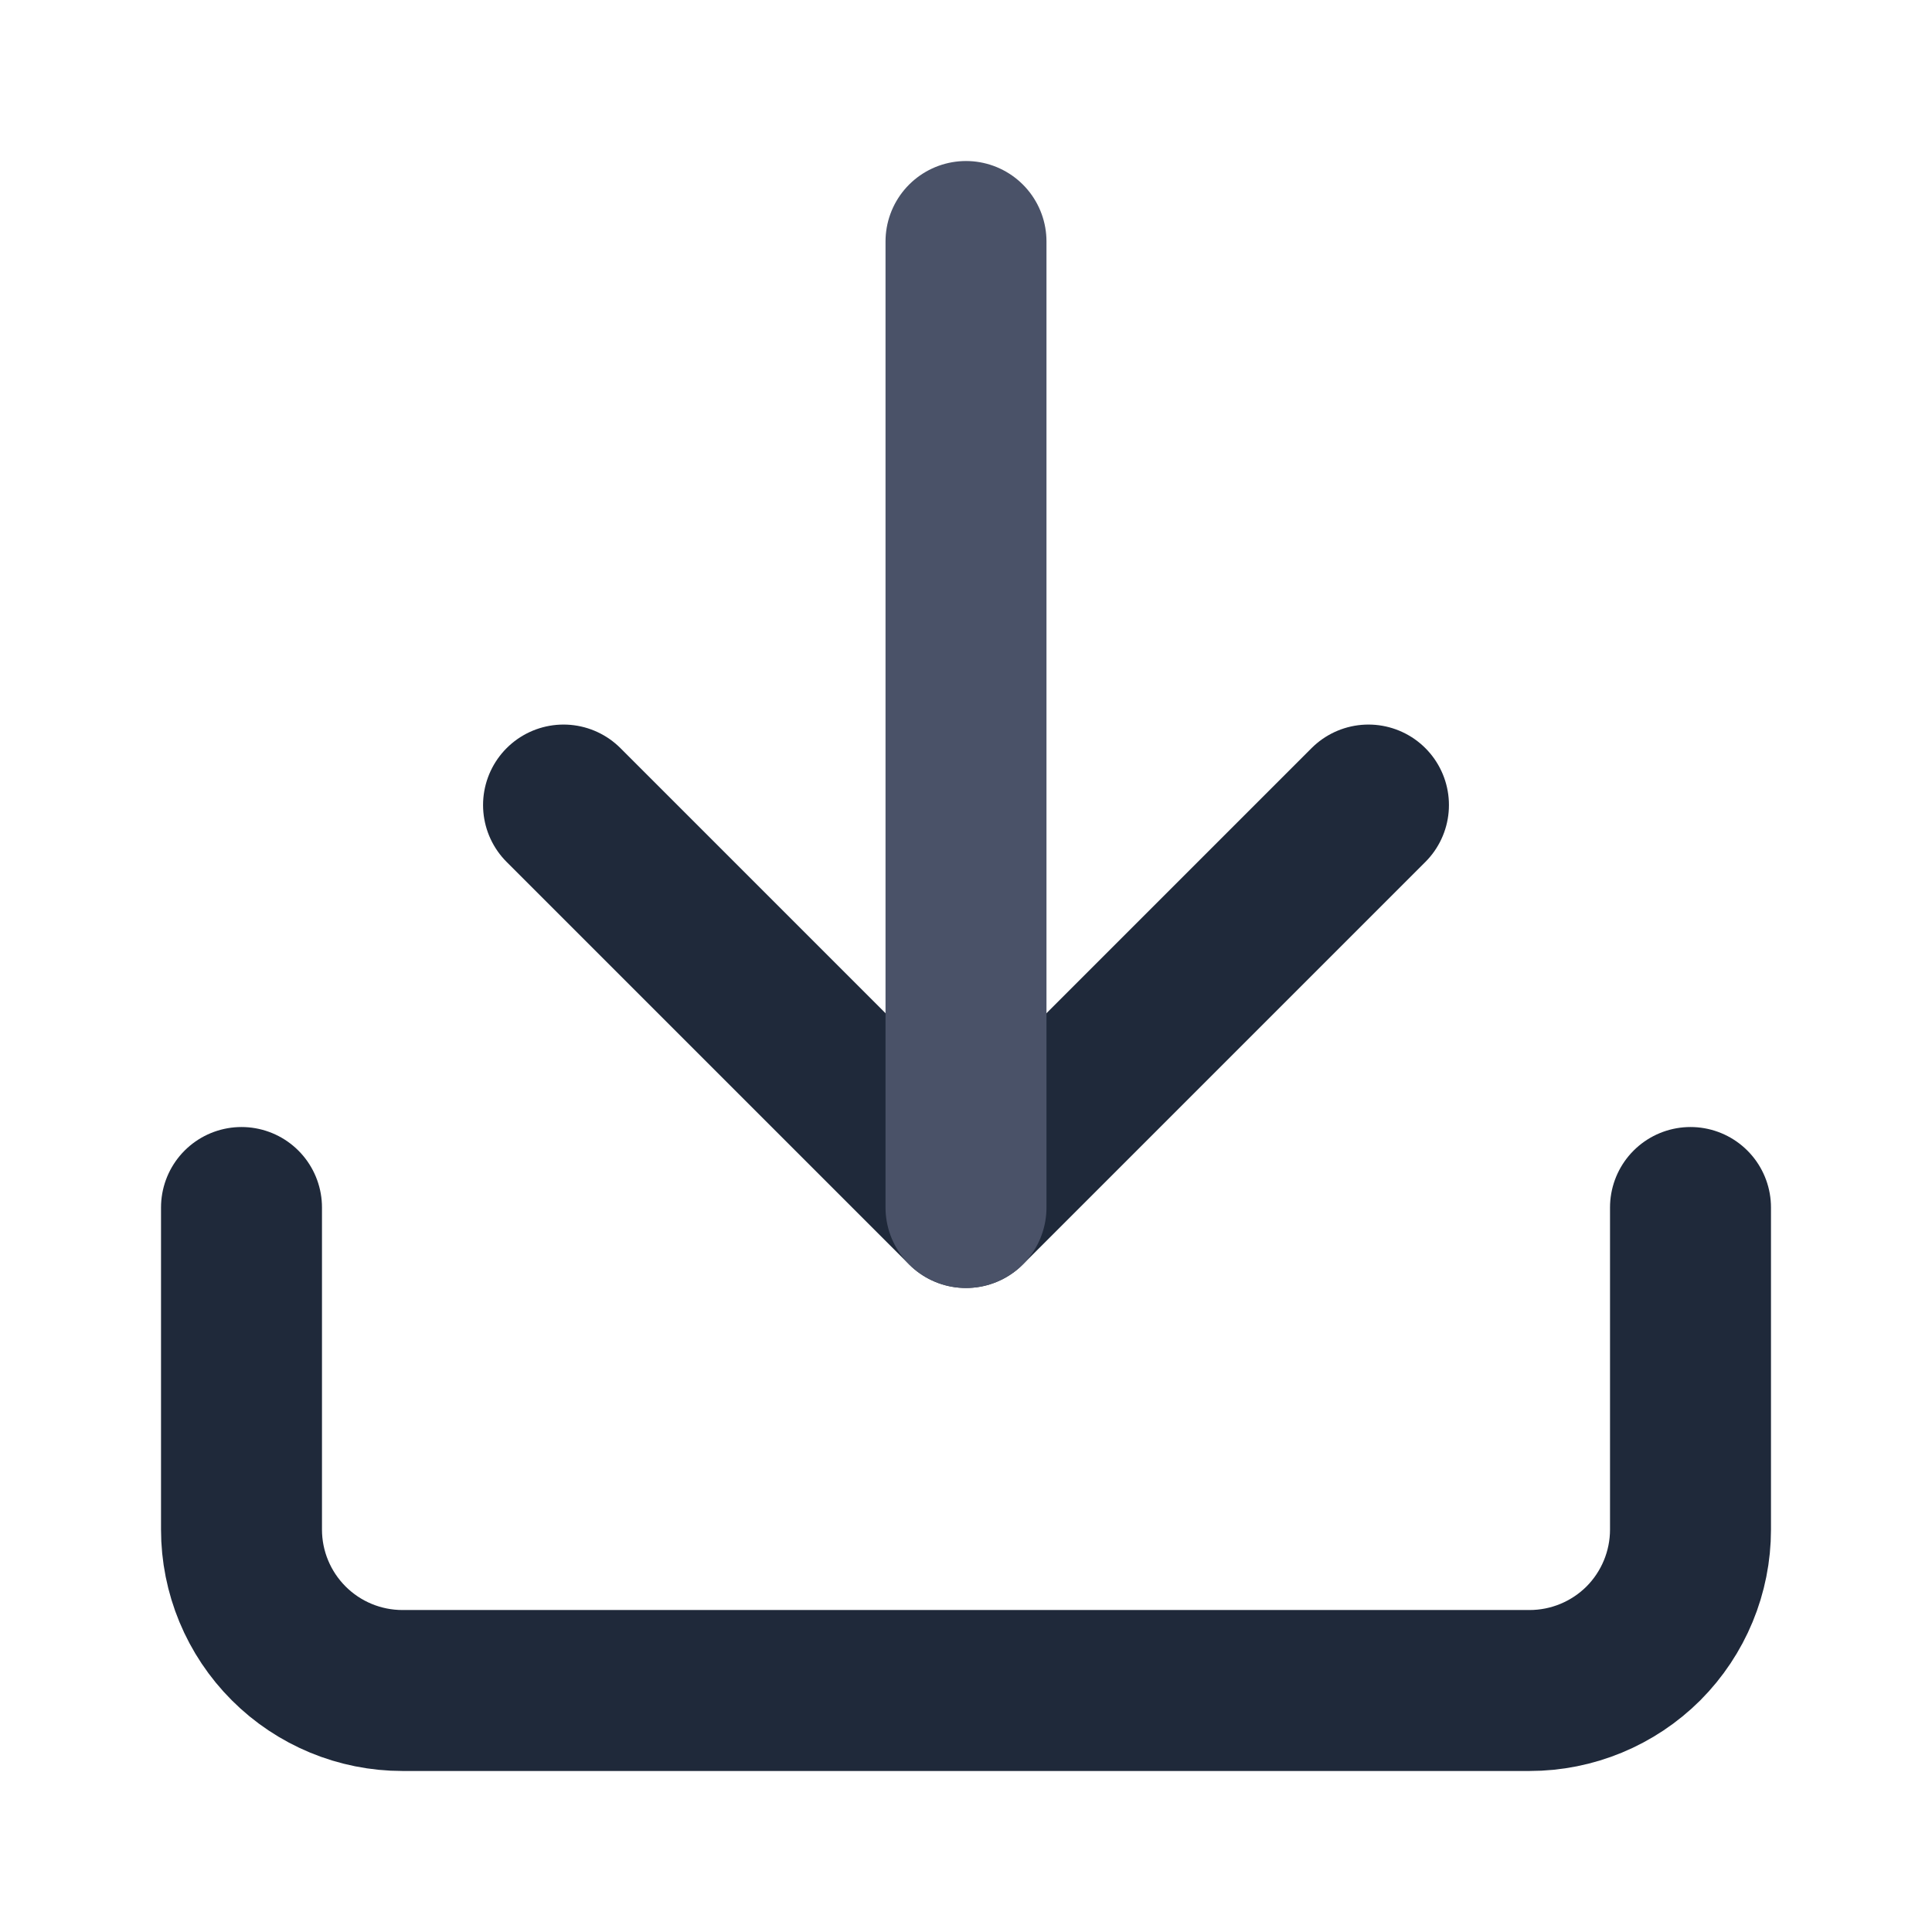
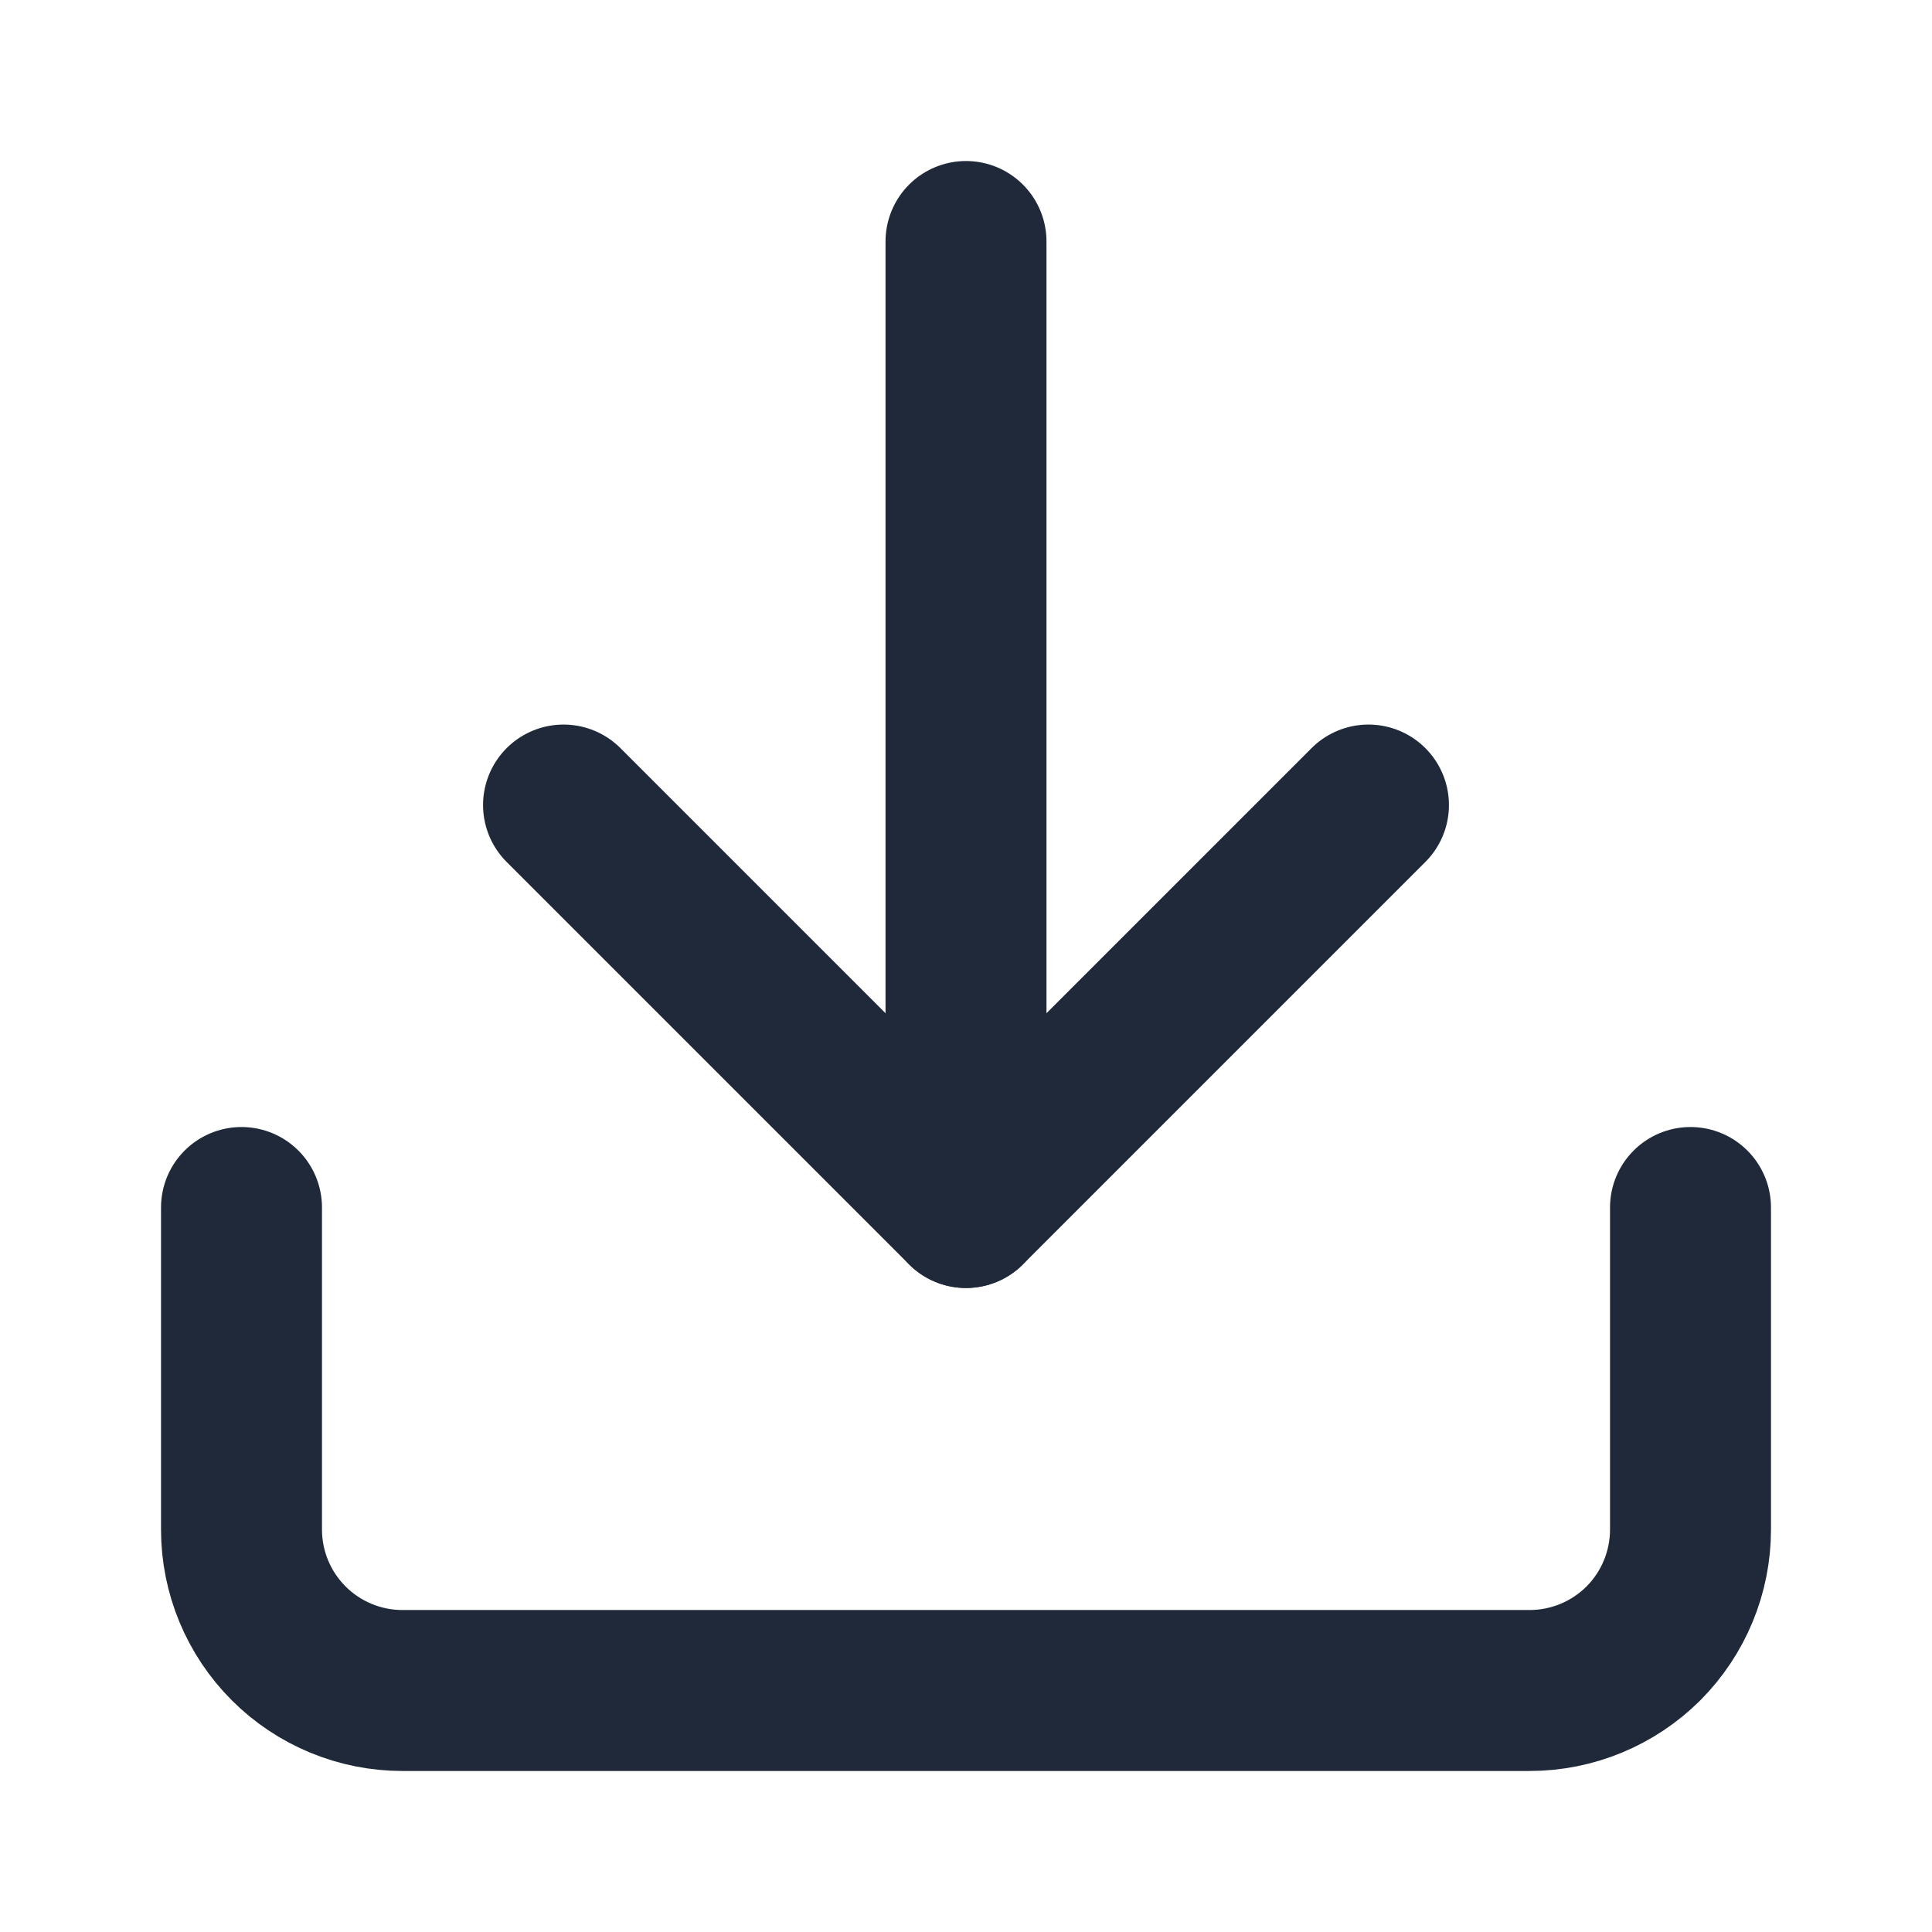
<svg xmlns="http://www.w3.org/2000/svg" width="16" height="16" viewBox="0 0 16 16" fill="none">
  <path d="M14 10V12.667C14 13.02 13.86 13.359 13.61 13.61C13.359 13.86 13.02 14 12.667 14H3.333C2.98 14 2.641 13.86 2.391 13.61C2.14 13.359 2 13.02 2 12.667V10" stroke="#1F293A" stroke-width="1.333" stroke-linecap="round" stroke-linejoin="round" />
  <path d="M4.667 6.667L8 10L11.333 6.667" stroke="#1F293A" stroke-width="1.333" stroke-linecap="round" stroke-linejoin="round" />
-   <path d="M8 10V2" stroke="#4A5268" stroke-width="1.333" stroke-linecap="round" stroke-linejoin="round" />
+   <path d="M8 10V2" stroke="#1F293A" stroke-width="1.333" stroke-linecap="round" stroke-linejoin="round" />
</svg>
